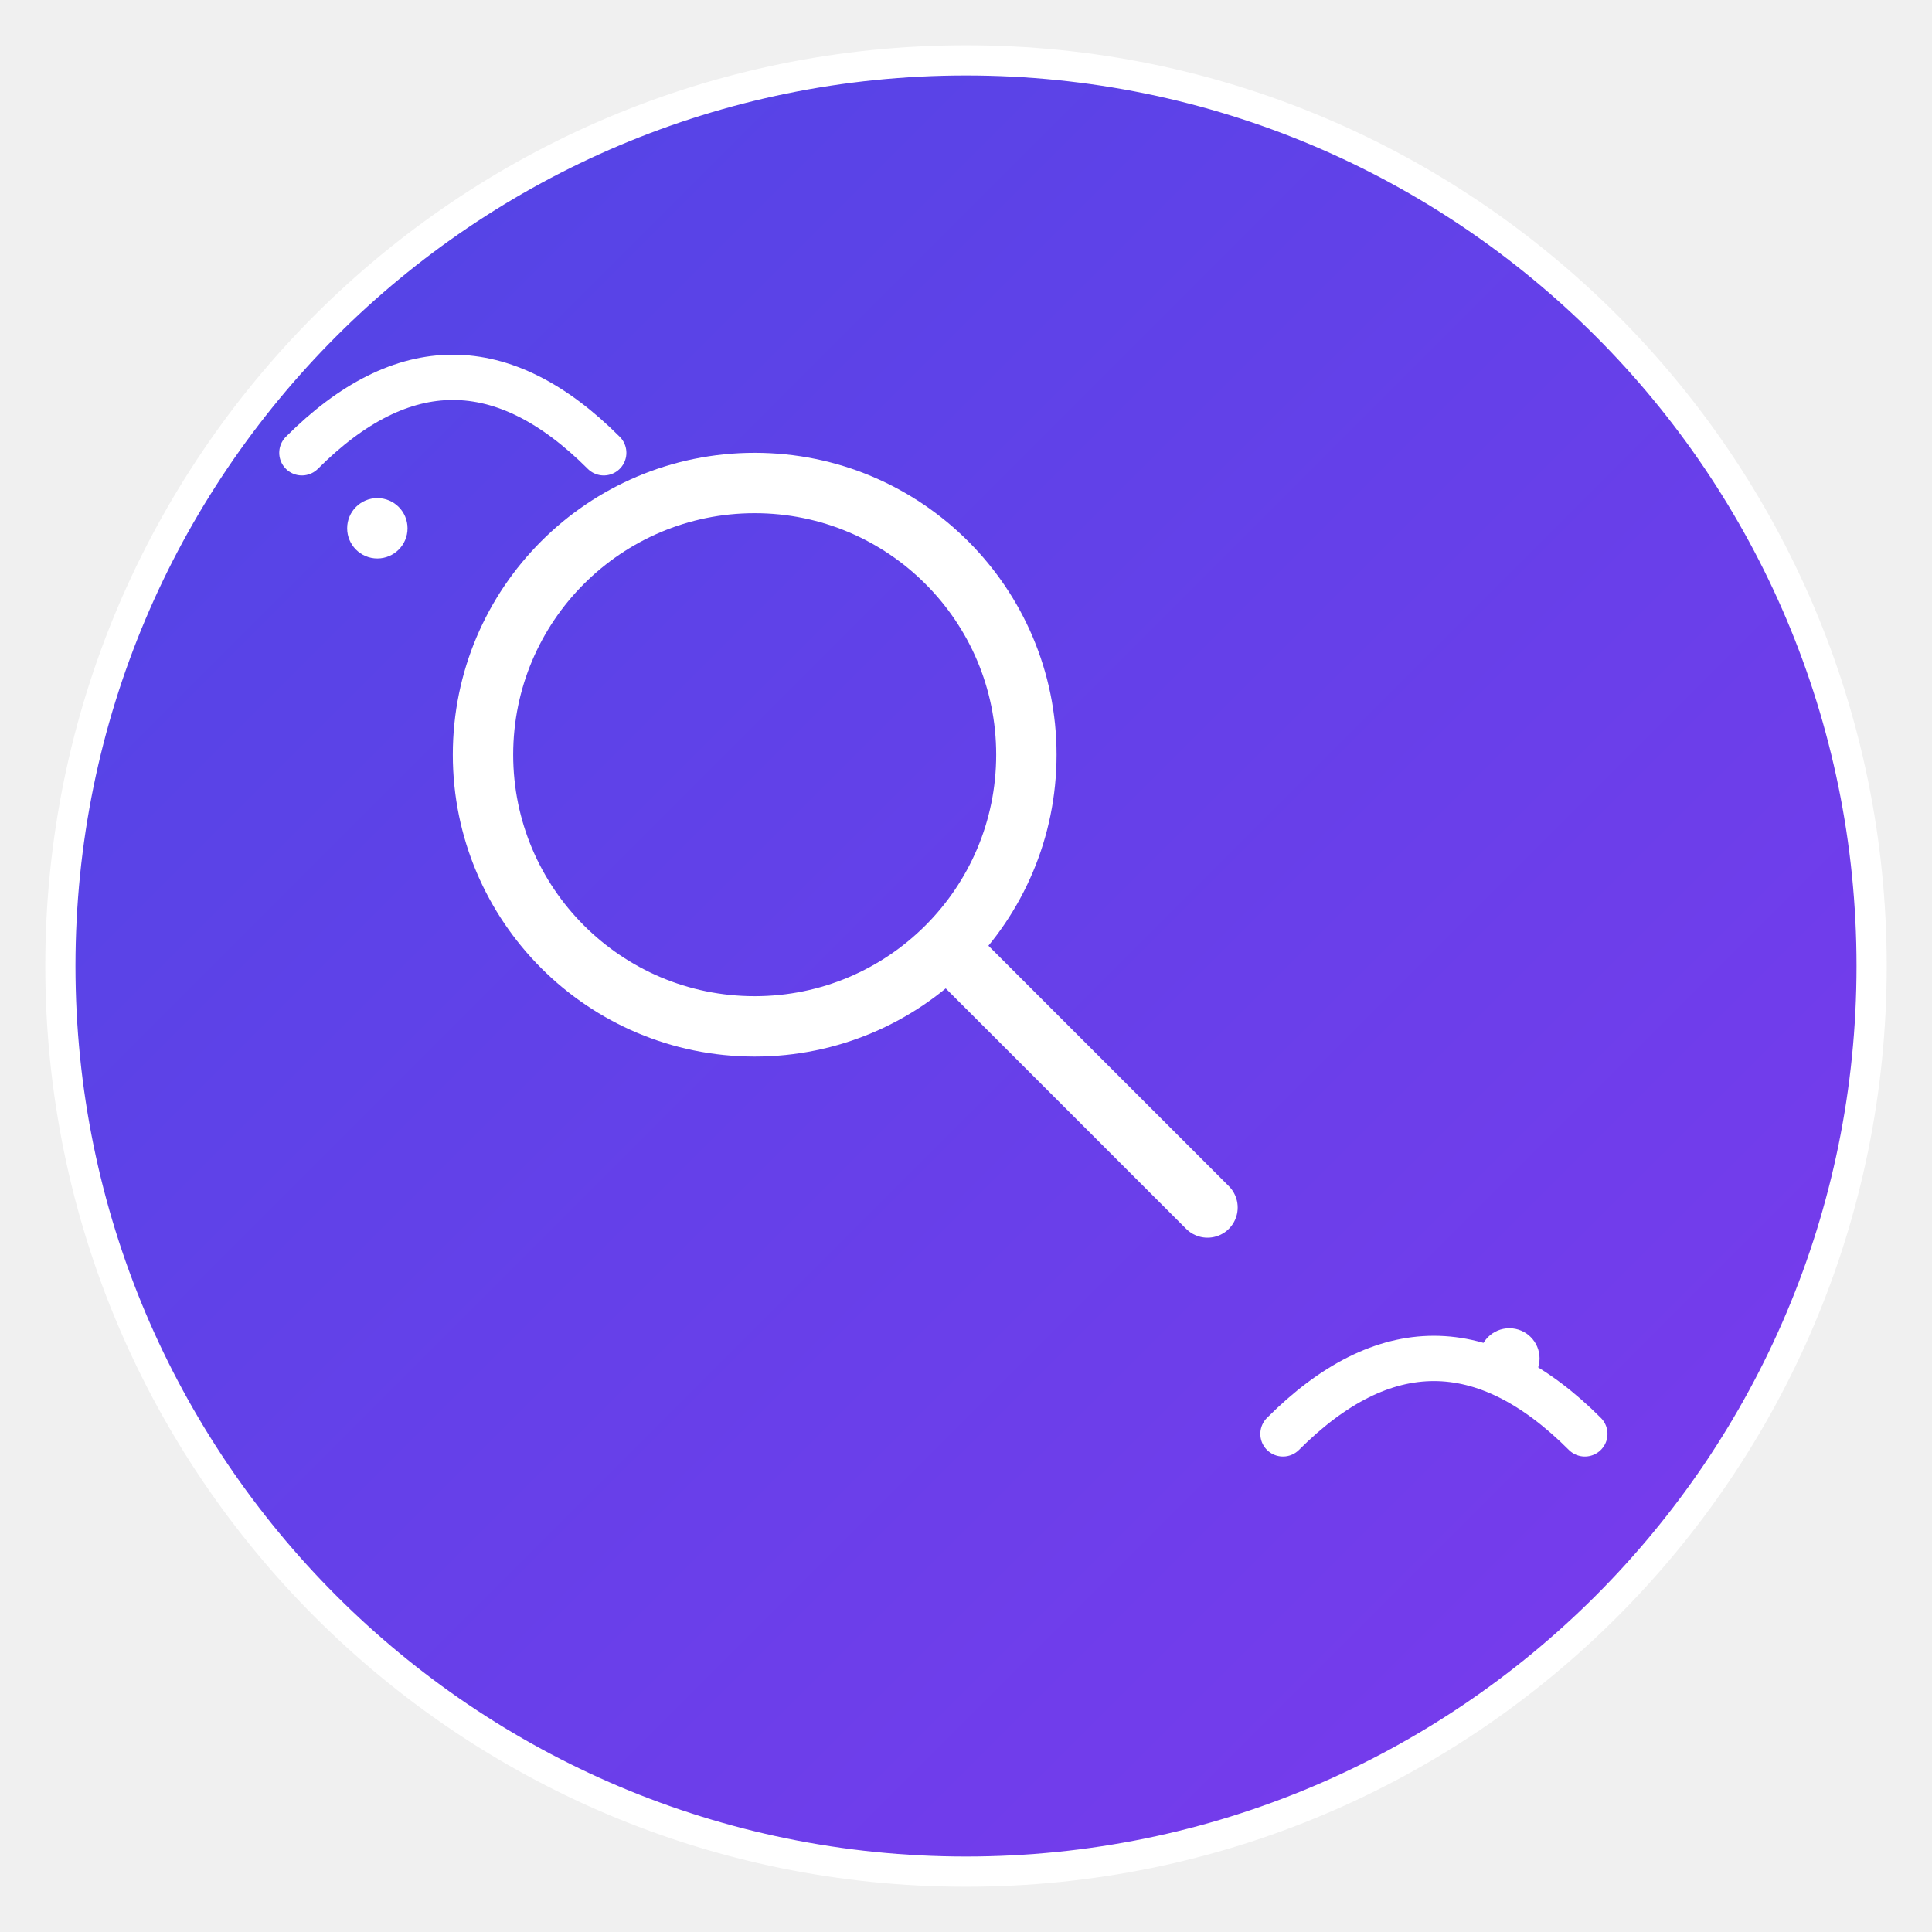
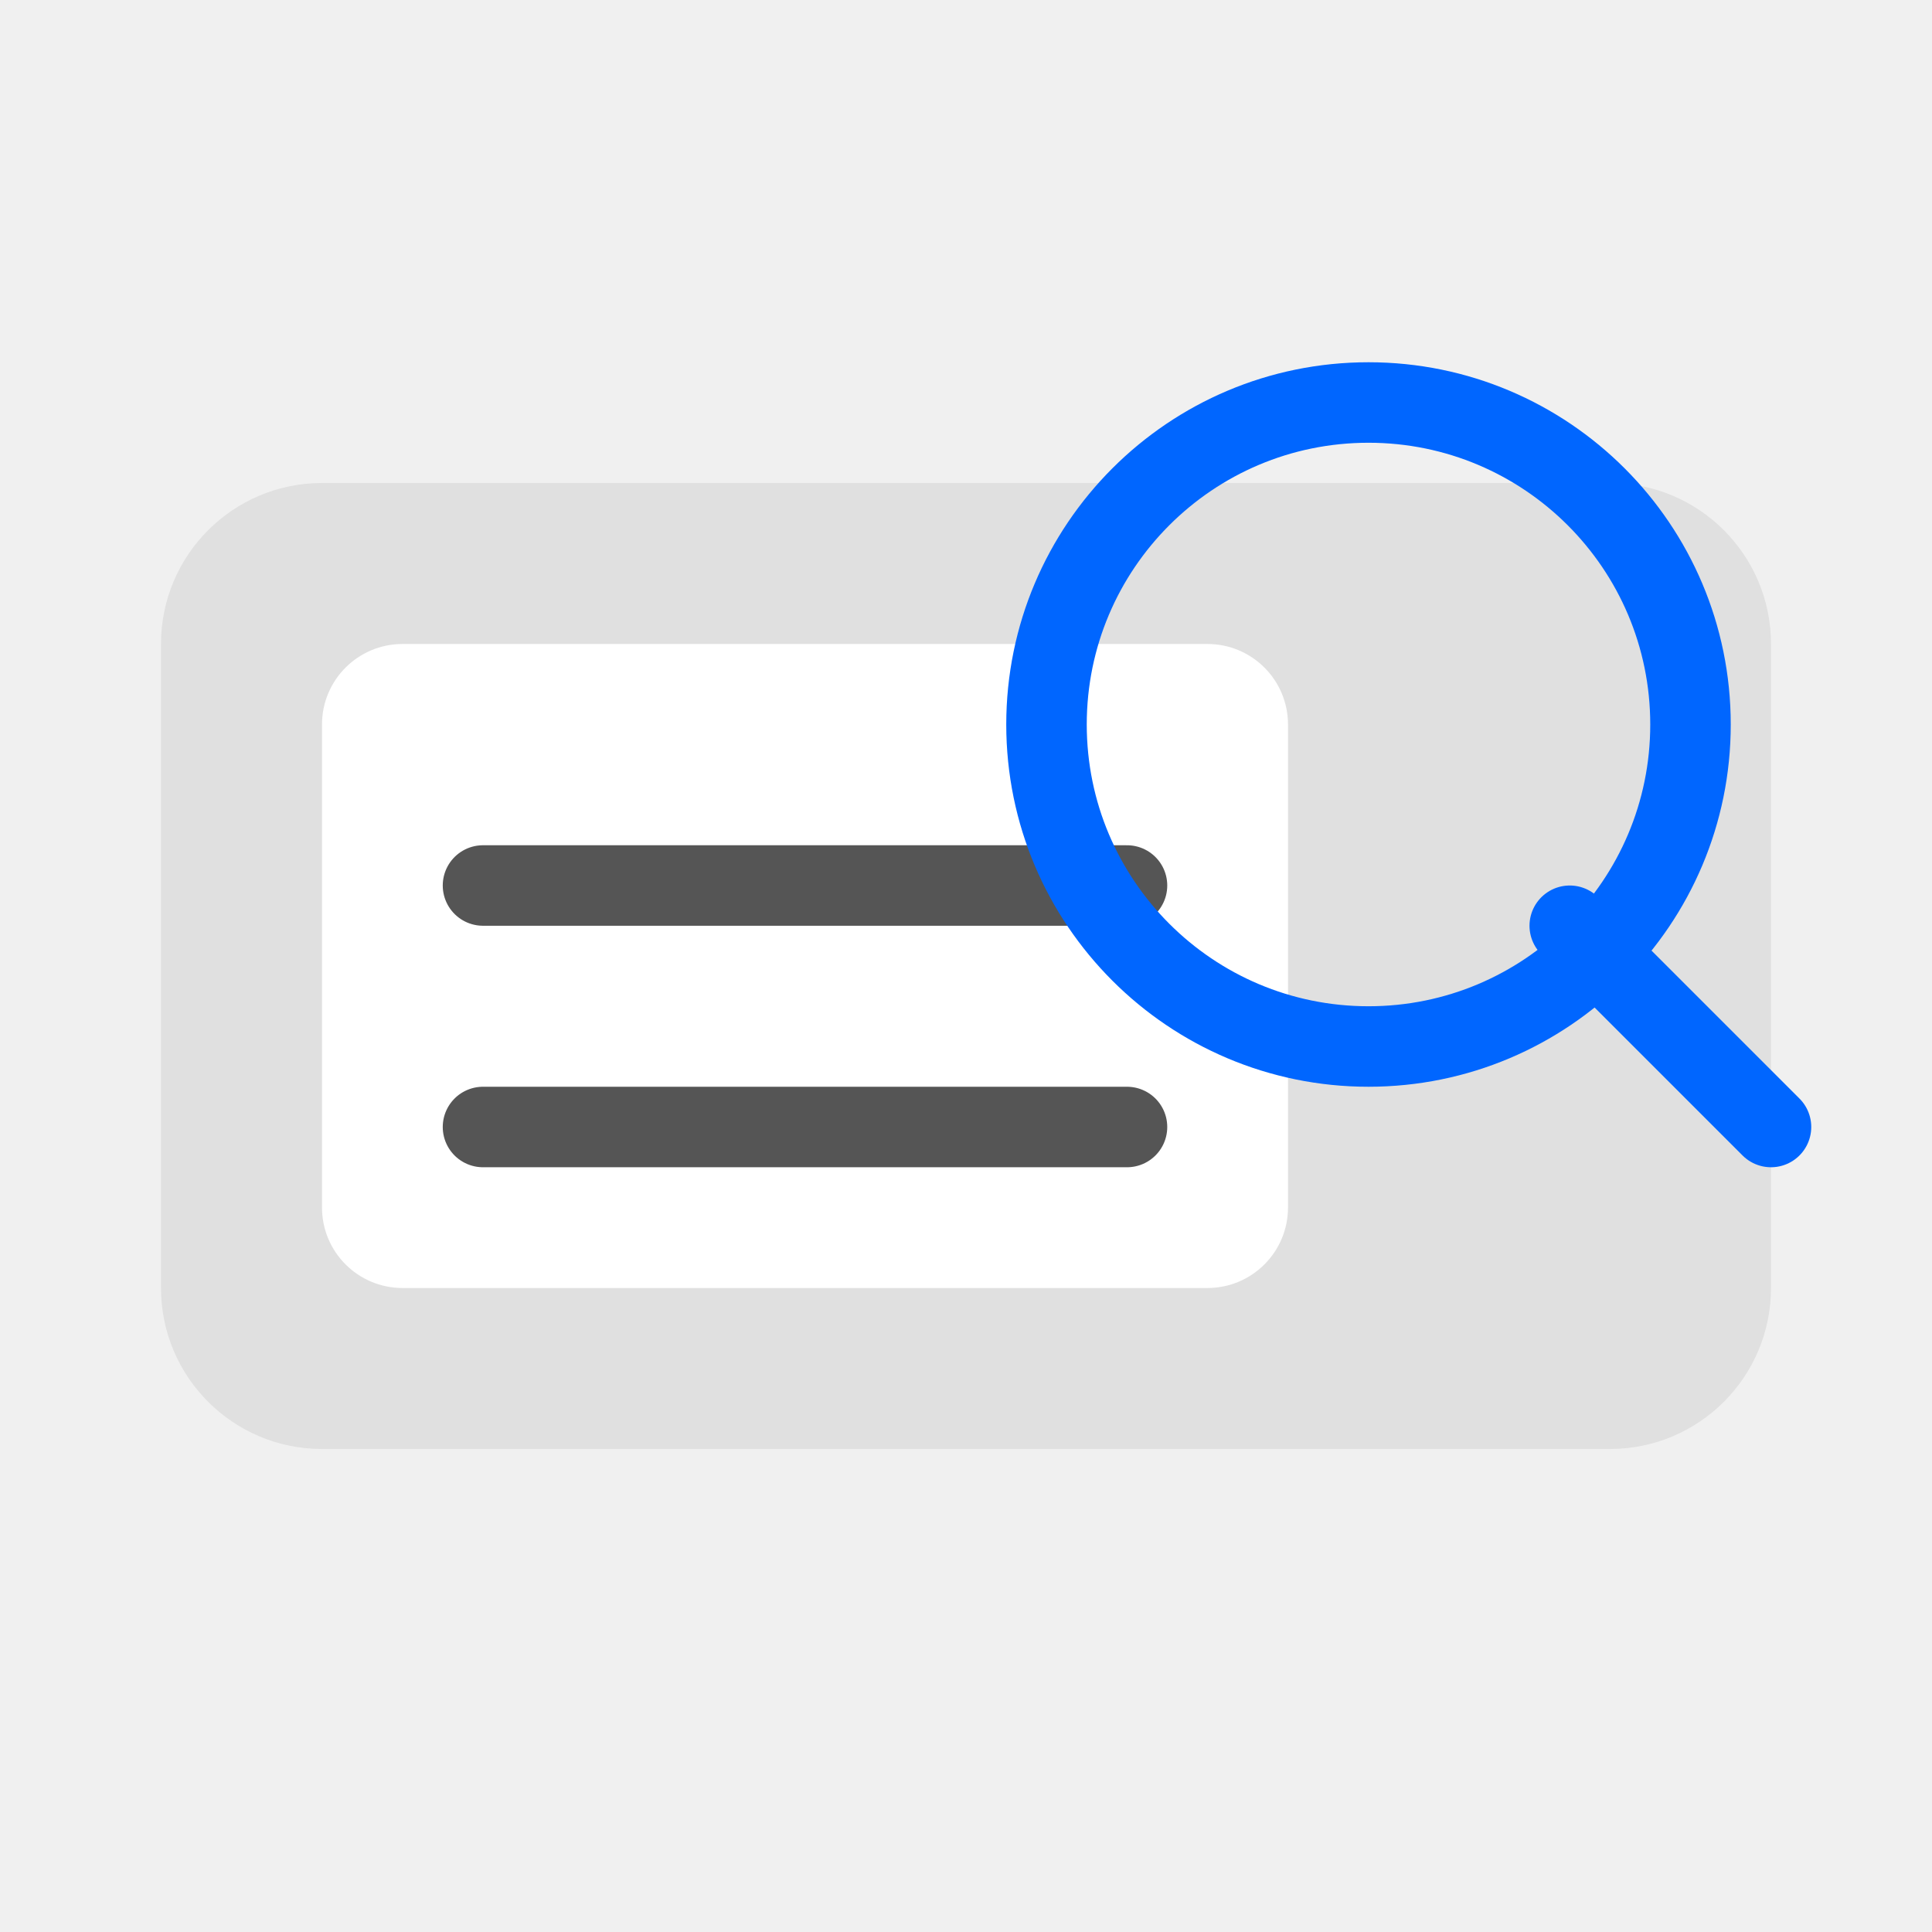
- <svg xmlns="http://www.w3.org/2000/svg" width="128" height="128" viewBox="0 0 128 128">
-   <defs>
-     <linearGradient id="grad1" x1="0%" y1="0%" x2="100%" y2="100%">
-       <stop offset="0%" style="stop-color:#4f46e5;stop-opacity:1" />
-       <stop offset="100%" style="stop-color:#7c3aed;stop-opacity:1" />
-     </linearGradient>
-   </defs>
-   <circle cx="64" cy="64" r="60" fill="url(#grad1)" stroke="#ffffff" stroke-width="2" />
-   <circle cx="50" cy="50" r="18" fill="none" stroke="#ffffff" stroke-width="4" />
-   <line x1="64" y1="64" x2="80" y2="80" stroke="#ffffff" stroke-width="4" stroke-linecap="round" />
-   <path d="M20 30 Q30 20 40 30" fill="none" stroke="#ffffff" stroke-width="3" stroke-linecap="round" />
-   <path d="M85 95 Q95 85 105 95" fill="none" stroke="#ffffff" stroke-width="3" stroke-linecap="round" />
-   <circle cx="25" cy="35" r="2" fill="#ffffff" />
-   <circle cx="100" cy="90" r="2" fill="#ffffff" />
+ <svg xmlns="http://www.w3.org/2000/svg" width="48" height="48" viewBox="0 0 48 48">
+   <rect x="4" y="12" width="40" height="24" rx="4" fill="#E0E0E0" />
+   <rect x="8" y="16" width="24" height="16" rx="2" fill="#FFFFFF" />
+   <line x1="12" y1="22" x2="28" y2="22" stroke="#555" stroke-width="2" stroke-linecap="round" />
+   <line x1="12" y1="28" x2="28" y2="28" stroke="#555" stroke-width="2" stroke-linecap="round" />
+   <circle cx="34" cy="18" r="8" stroke="#0066FF" stroke-width="2" fill="none" />
+   <line x1="39" y1="23" x2="44" y2="28" stroke="#0066FF" stroke-width="2" stroke-linecap="round" />
</svg>
